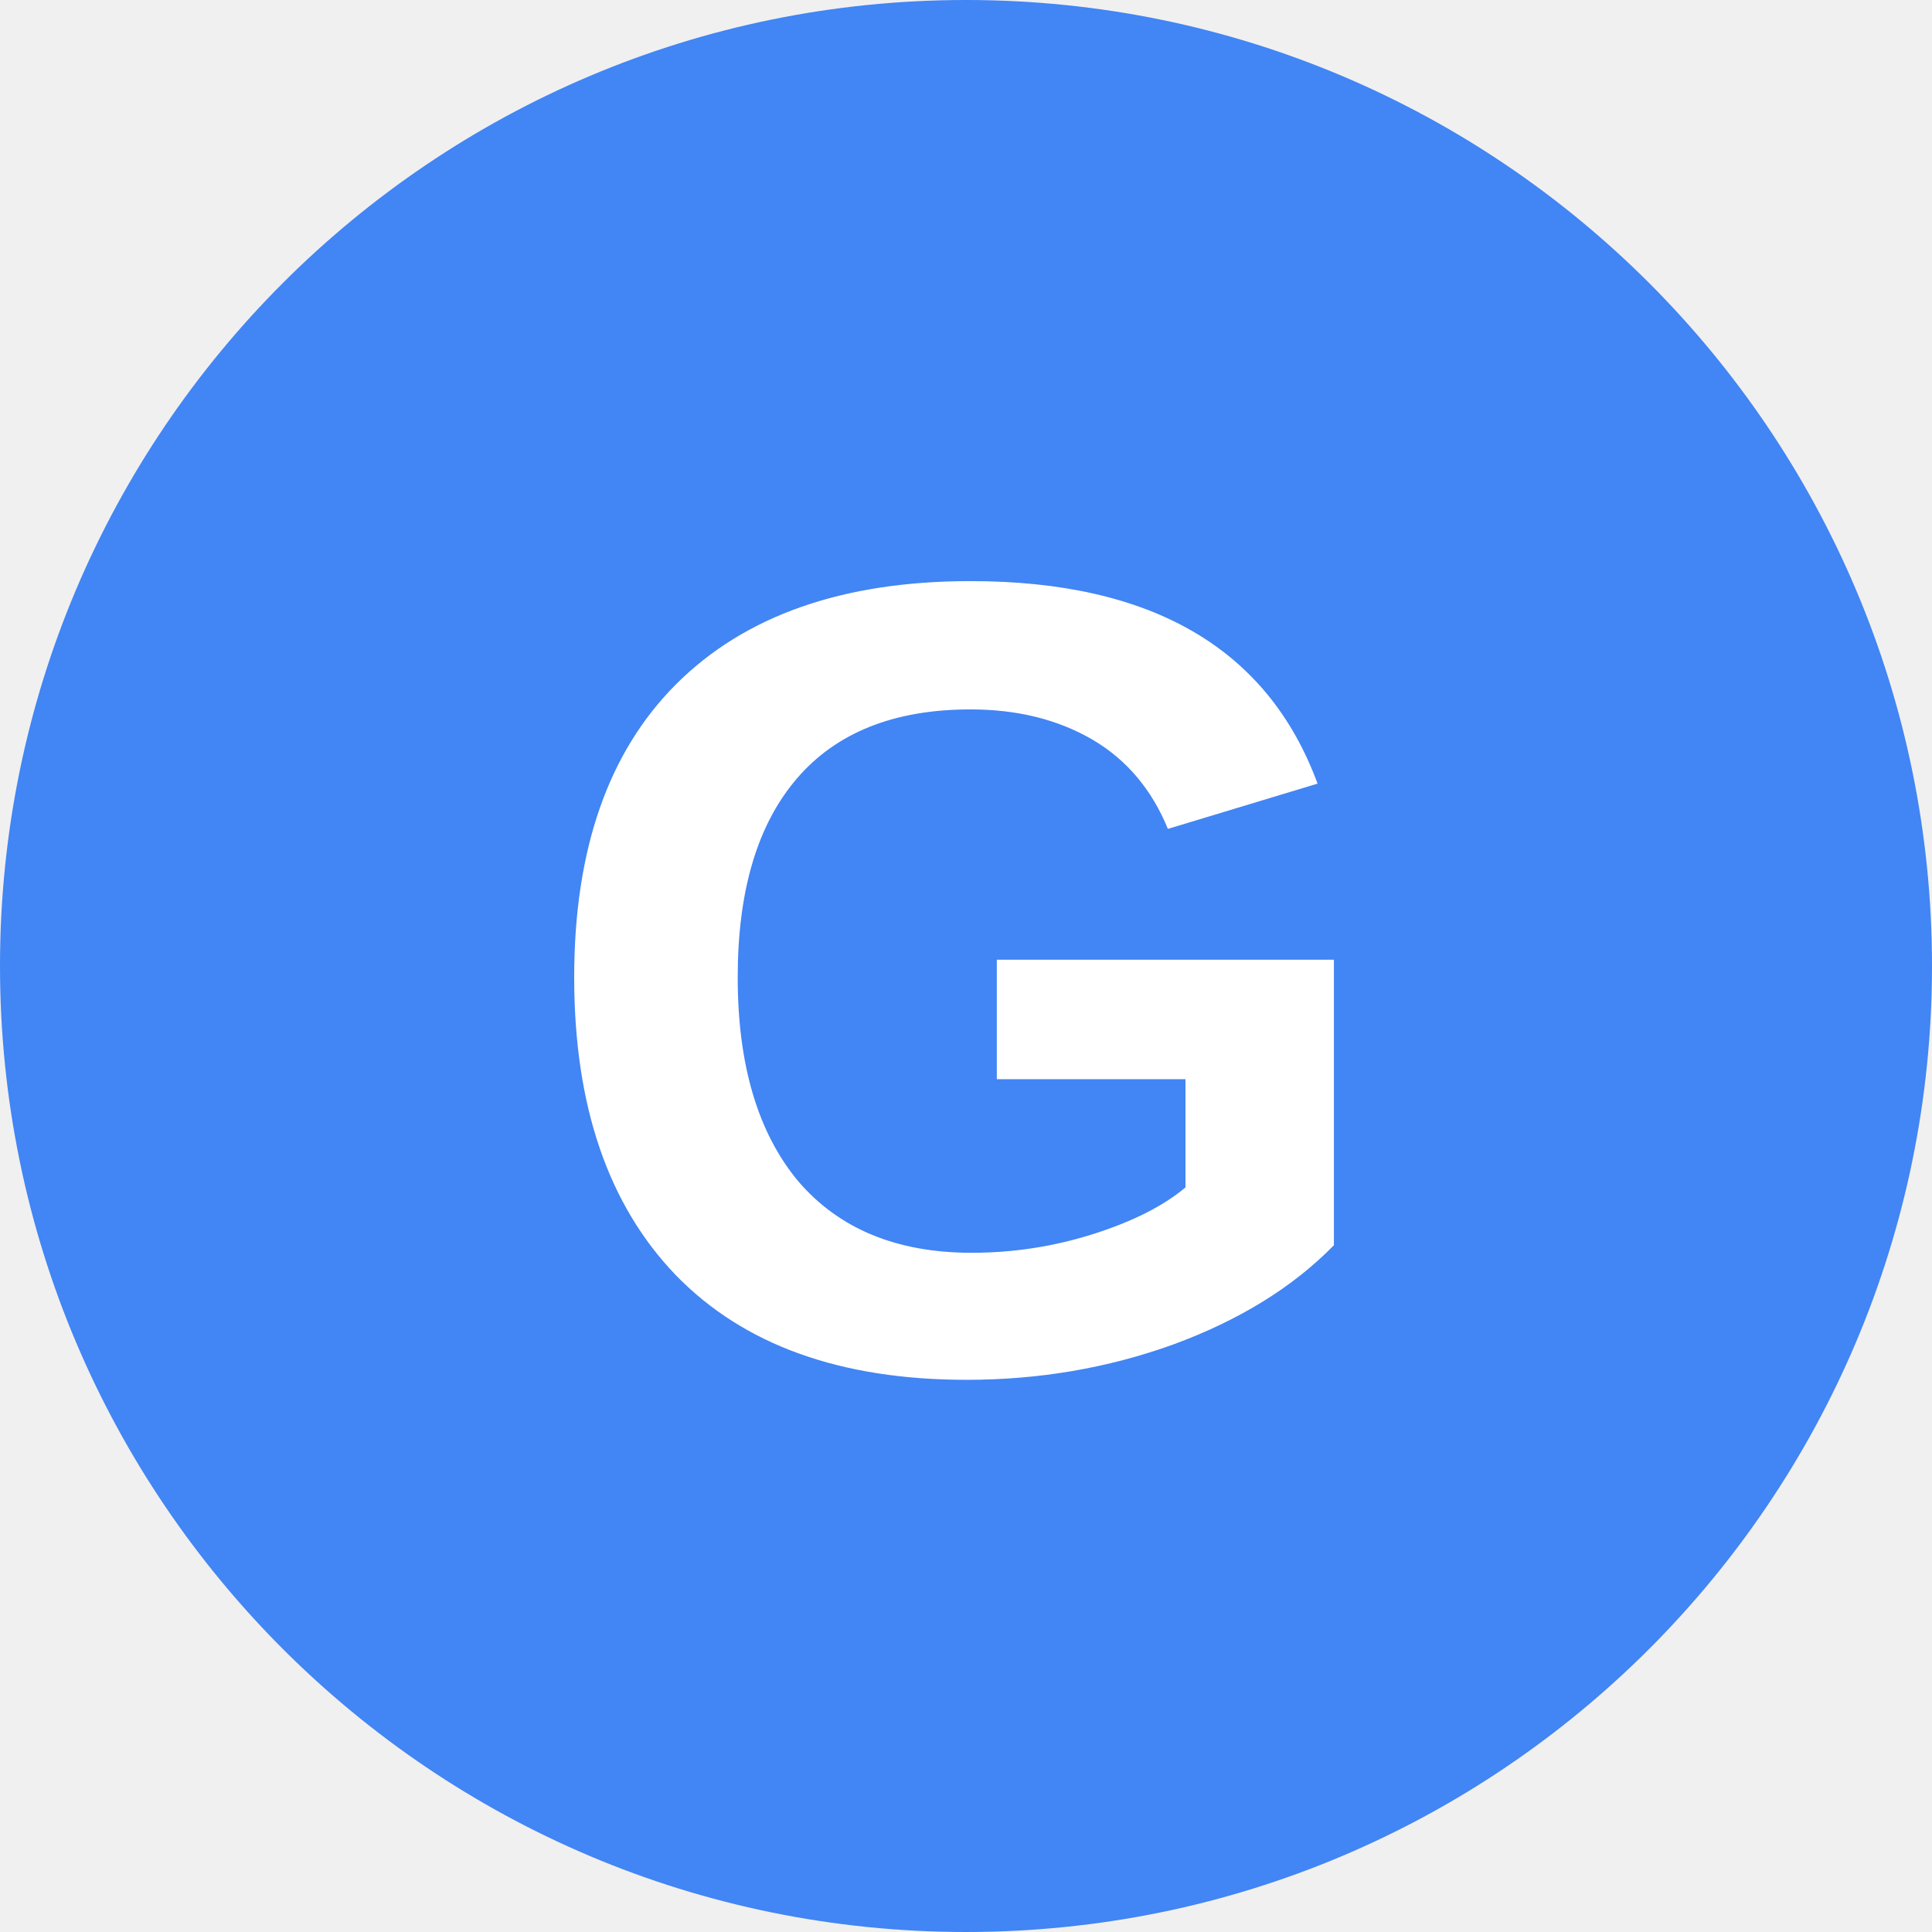
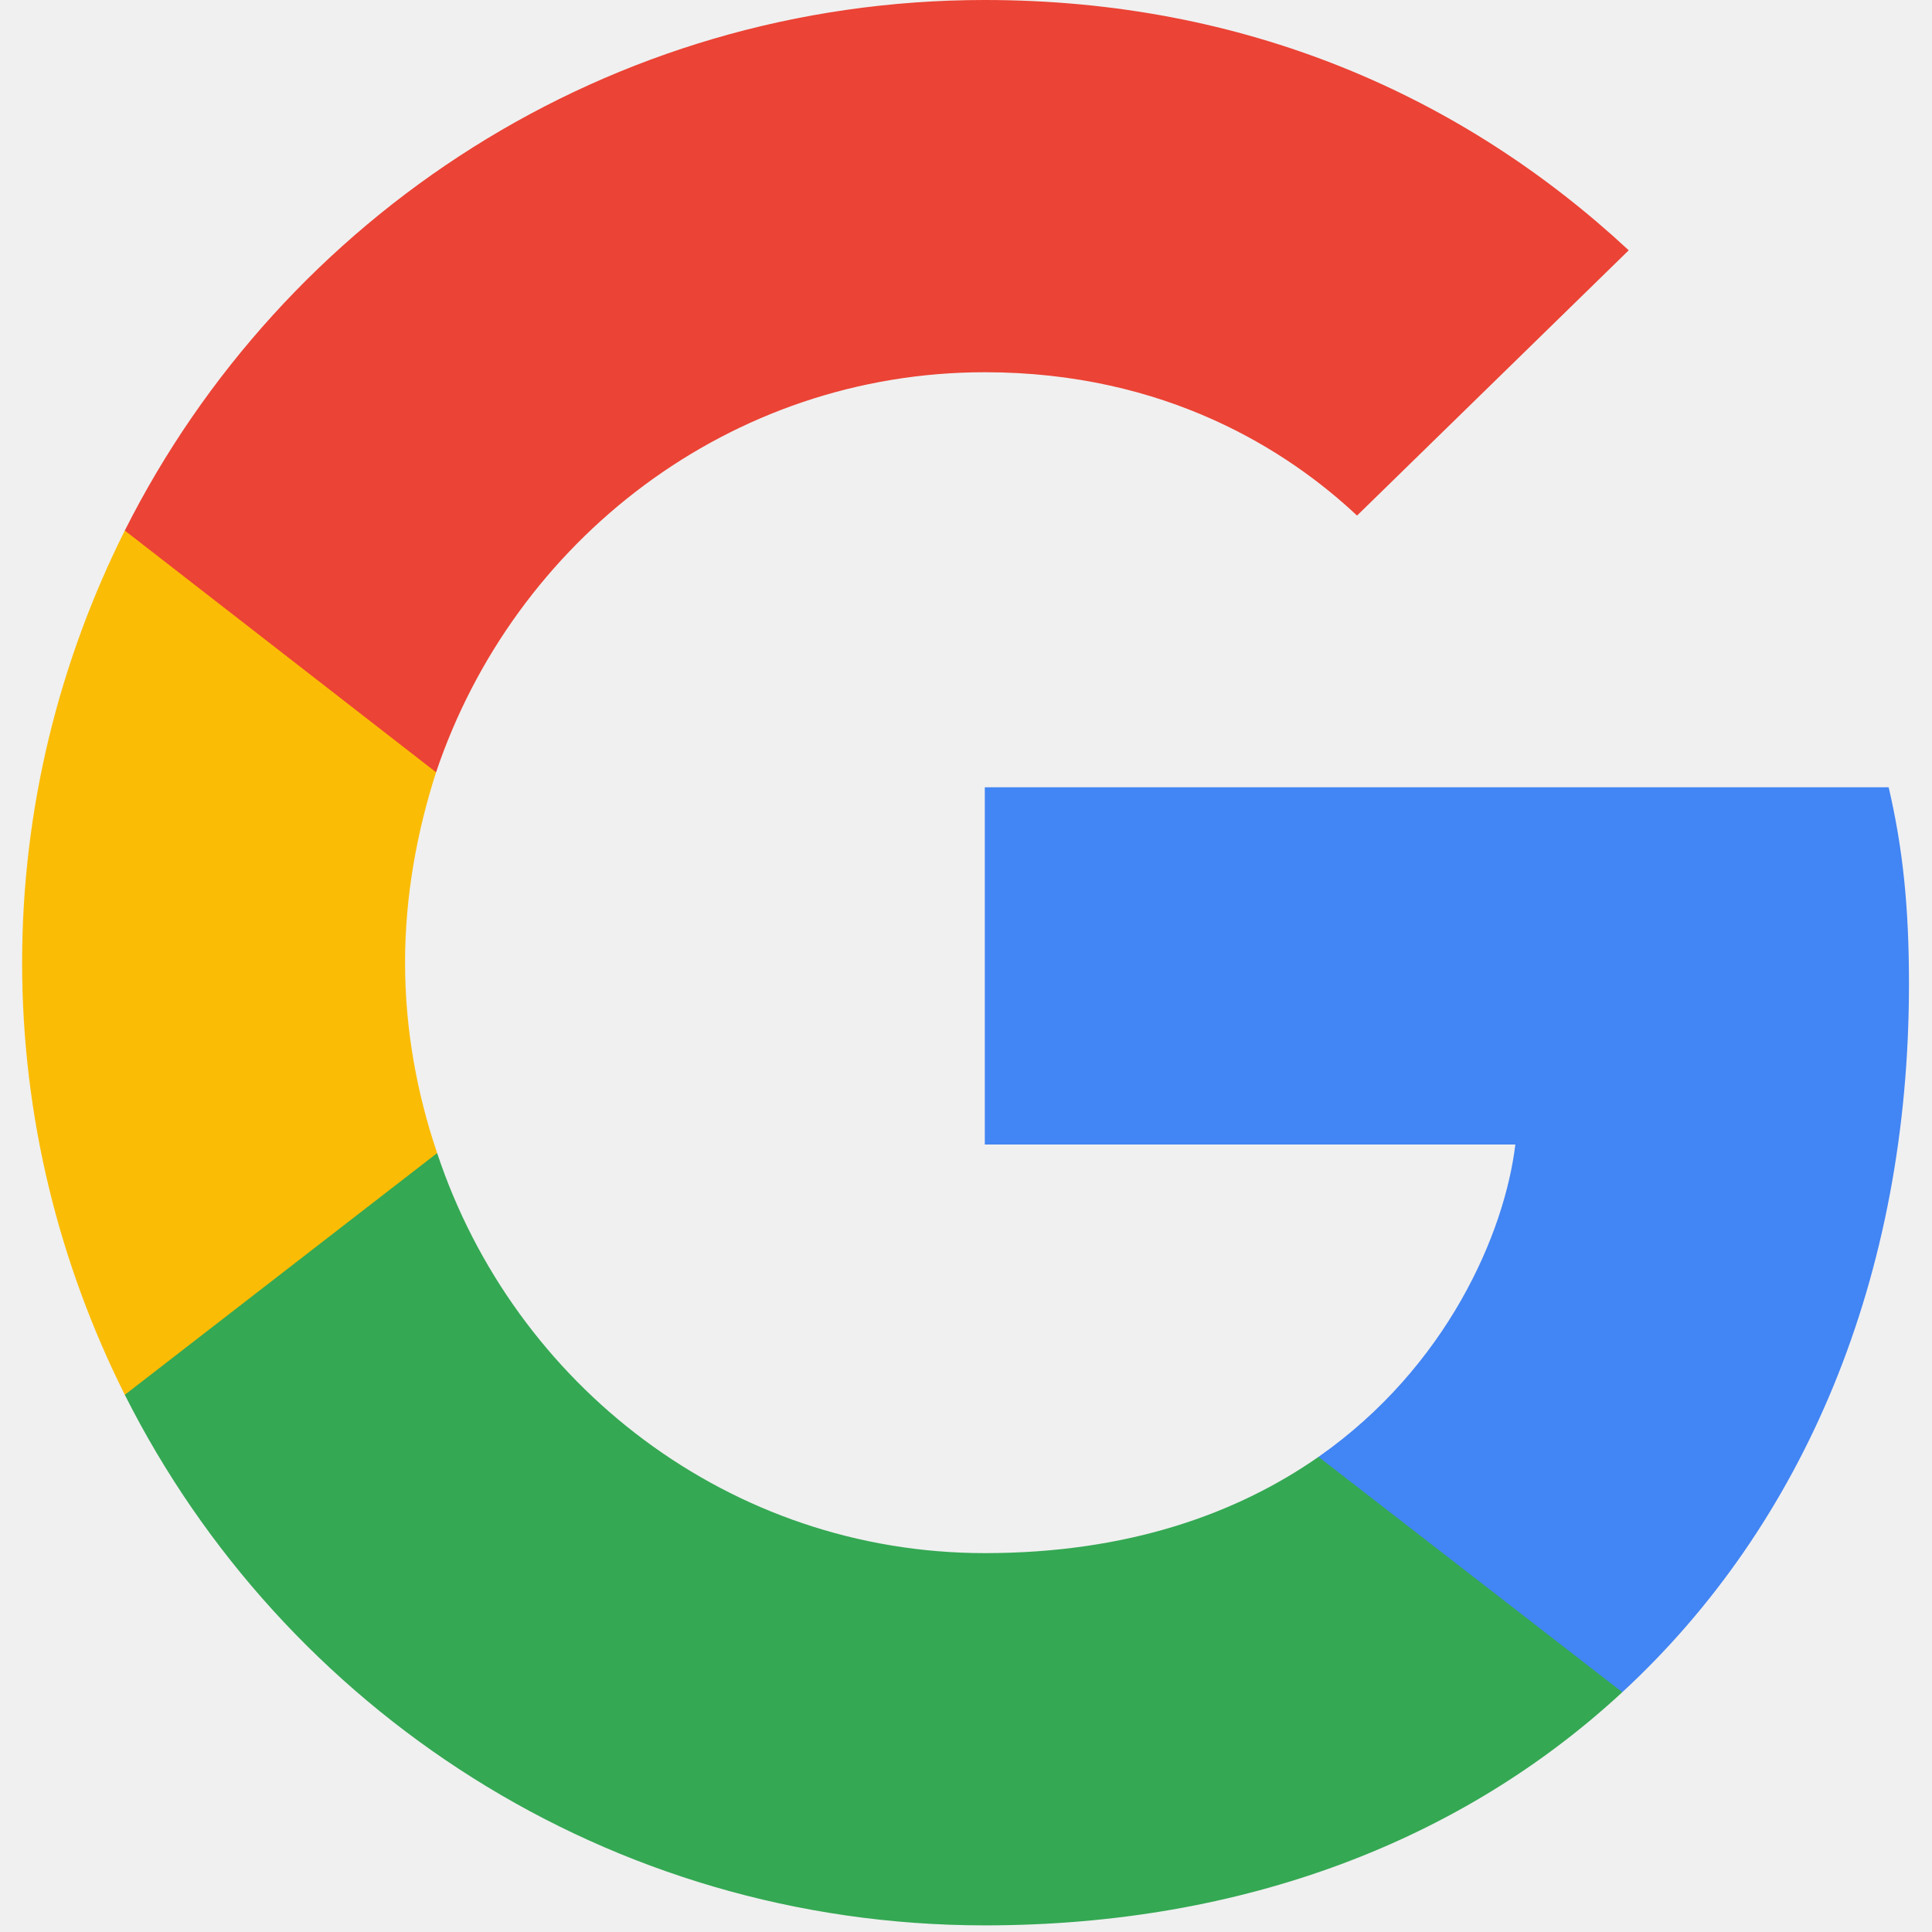
- <svg xmlns="http://www.w3.org/2000/svg" viewBox="0 0 24 24" width="24" height="24">
-   <circle cx="12" cy="12" r="12" fill="#4285F4" />
-   <text x="12" y="17" font-family="Arial" font-size="14" font-weight="bold" text-anchor="middle" fill="white">G</text>
+ <svg xmlns="http://www.w3.org/2000/svg" width="800px" height="800px" viewBox="-3 0 262 262" preserveAspectRatio="xMidYMid">
+   <path d="M255.878 133.451c0-10.734-.871-18.567-2.756-26.69H130.55v48.448h71.947c-1.45 12.04-9.283 30.172-26.69 42.356l-.244 1.622 38.755 30.023 2.685.268c24.659-22.774 38.875-56.282 38.875-96.027" fill="#4285F4" />
+   <path d="M130.55 261.1c35.248 0 64.839-11.605 86.453-31.622l-41.196-31.913c-11.024 7.688-25.82 13.055-45.257 13.055-34.523 0-63.824-22.773-74.269-54.25l-1.531.13-40.298 31.187-.527 1.465C35.393 231.798 79.49 261.1 130.55 261.1" fill="#34A853" />
+   <path d="M56.281 156.37c-2.756-8.123-4.351-16.827-4.351-25.82 0-8.994 1.595-17.697 4.206-25.82l-.073-1.73L15.26 71.312l-1.335.635C5.077 89.644 0 109.517 0 130.55s5.077 40.905 13.925 58.602l42.356-32.782" fill="#FBBC05" />
+   <path d="M130.55 50.479c24.514 0 41.05 10.589 50.479 19.438l36.844-35.974C195.245 12.91 165.798 0 130.55 0 79.49 0 35.393 29.301 13.925 71.947l42.211 32.783c10.59-31.477 39.891-54.251 74.414-54.251" fill="#EB4335" />
</svg>
